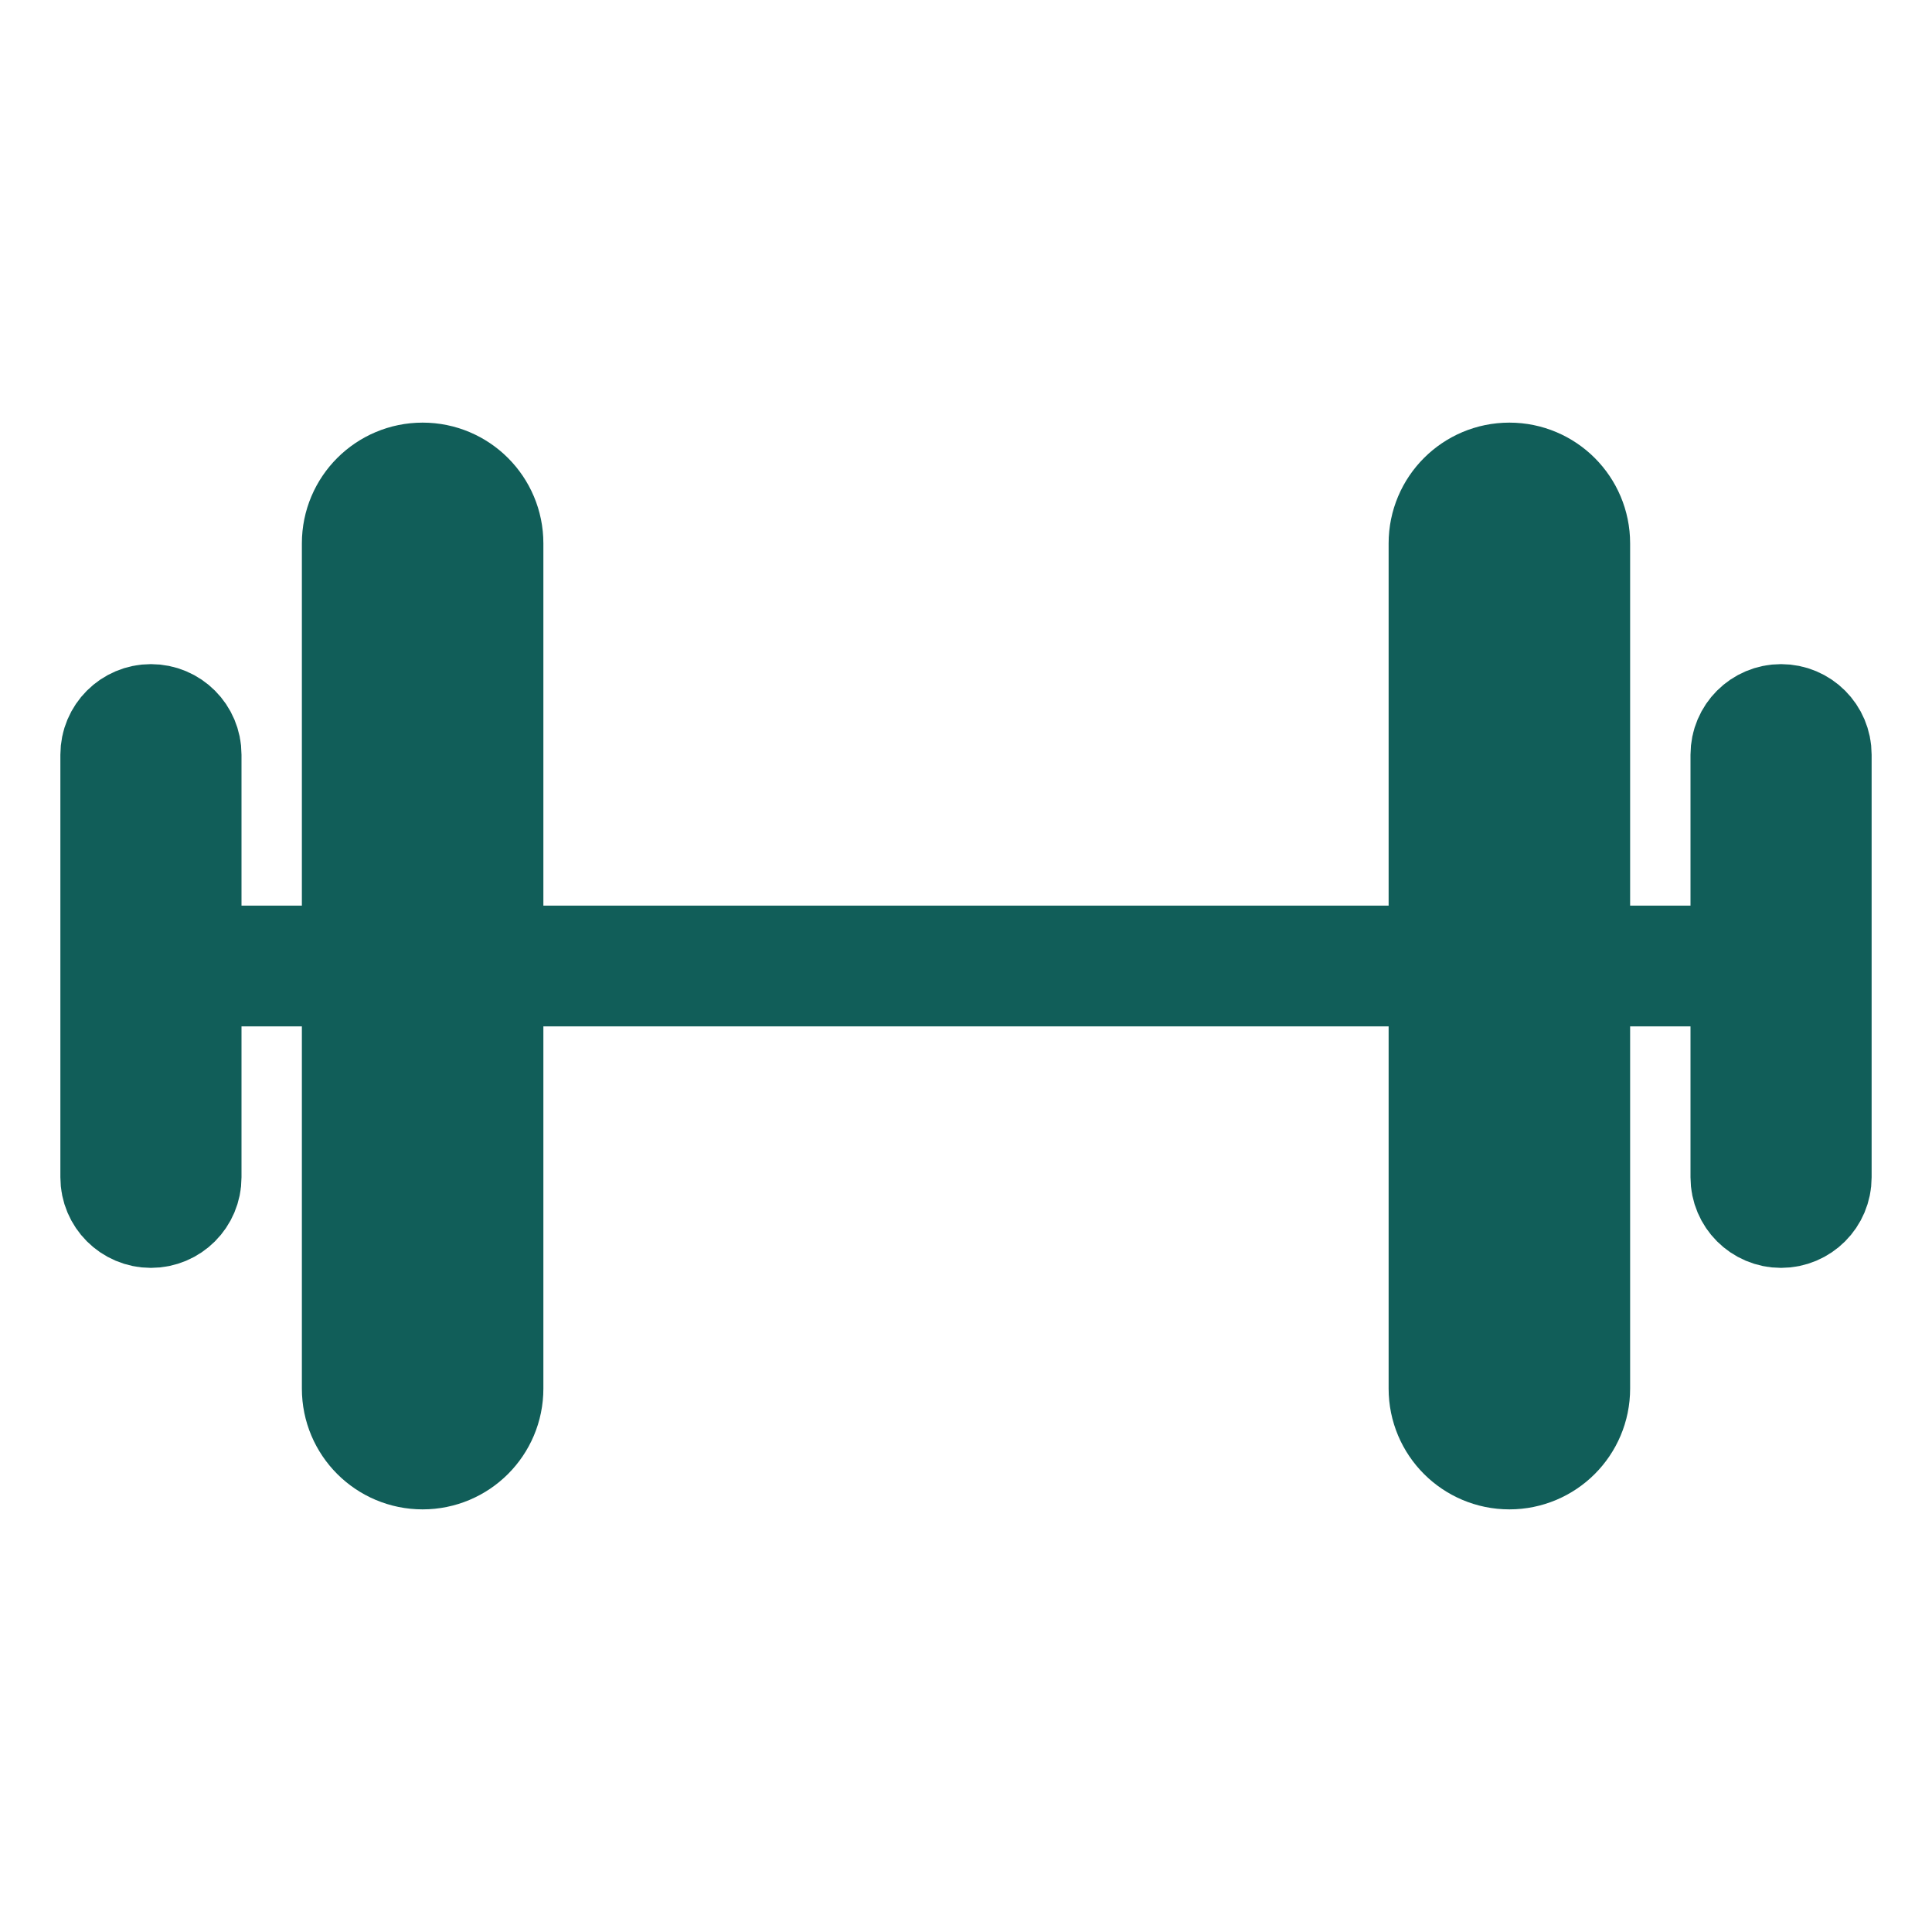
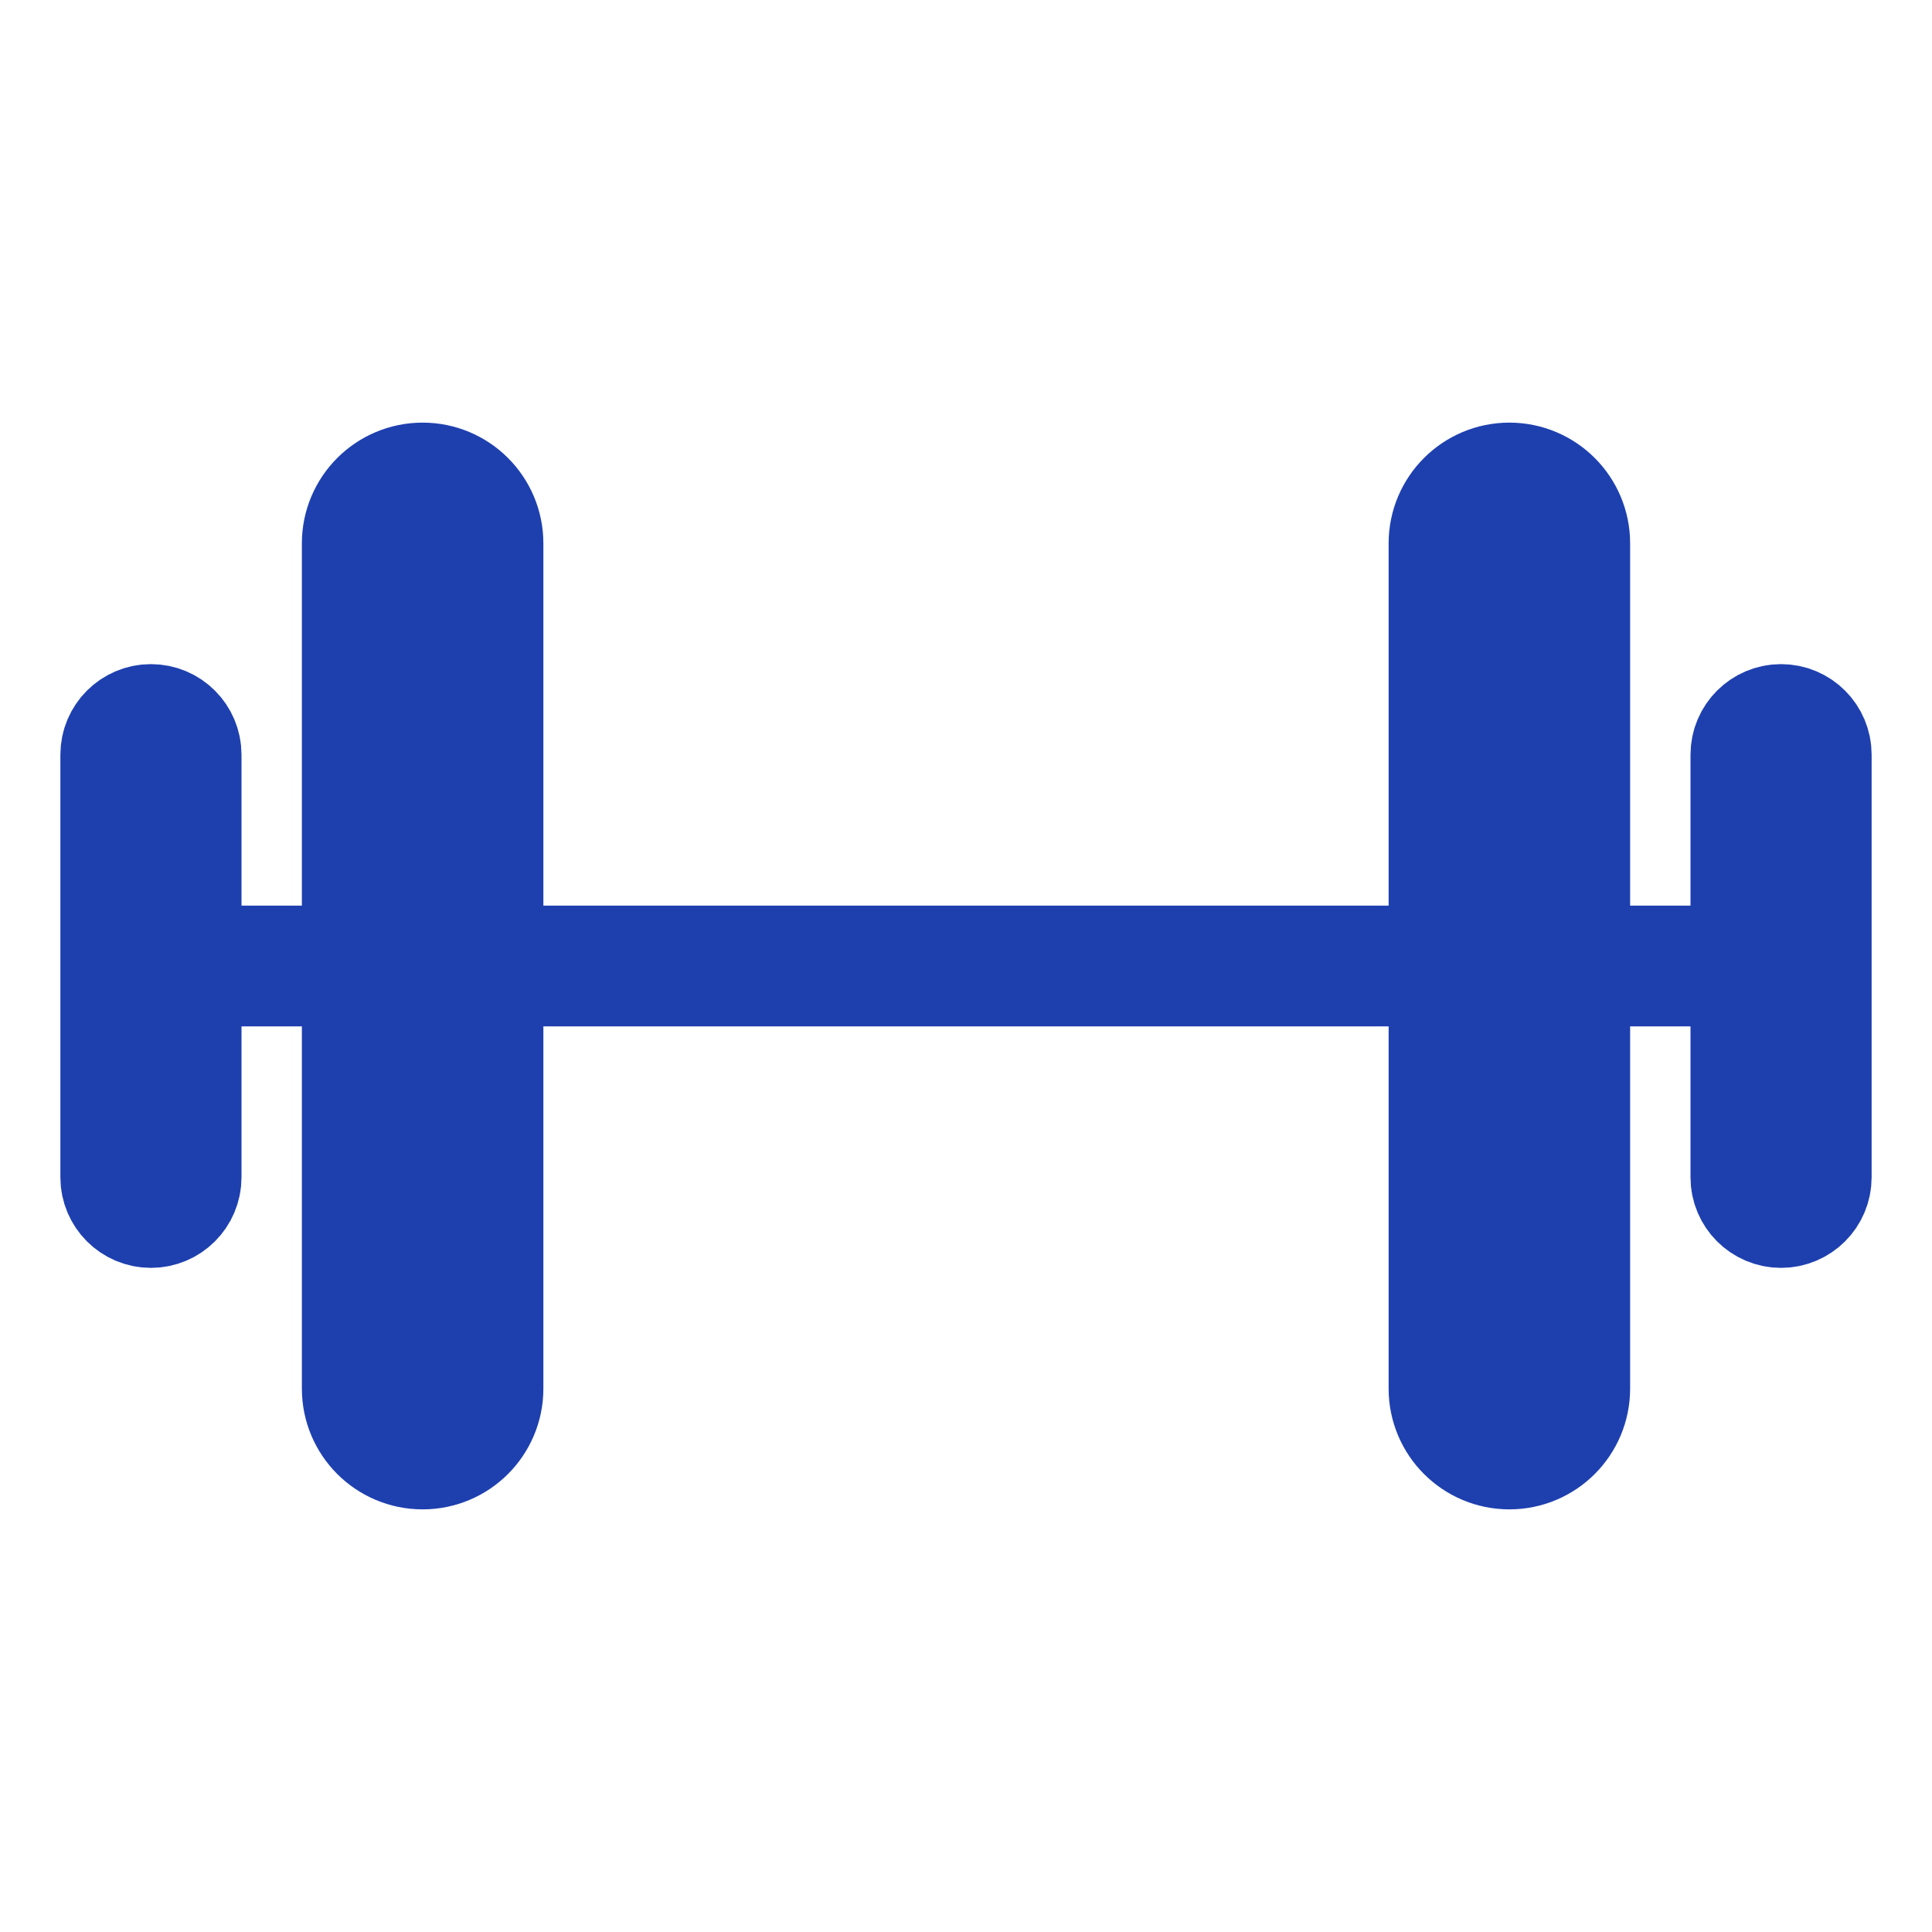
<svg xmlns="http://www.w3.org/2000/svg" class="ionicon" viewBox="0 0 512 512">
-   <path fill="none" stroke="#115e59" stroke-linecap="round" stroke-linejoin="round" stroke-width="32" d="M48 256h416" />
-   <rect x="384" y="128" width="32" height="256" rx="16" ry="16" fill="none" stroke="#115e59" stroke-linecap="round" stroke-linejoin="round" stroke-width="32" />
-   <rect x="96" y="128" width="32" height="256" rx="16" ry="16" fill="none" stroke="#115e59" stroke-linecap="round" stroke-linejoin="round" stroke-width="32" />
-   <rect x="32" y="192" width="16" height="128" rx="8" ry="8" fill="none" stroke="#115e59" stroke-linecap="round" stroke-linejoin="round" stroke-width="32" />
-   <rect x="464" y="192" width="16" height="128" rx="8" ry="8" fill="none" stroke="#115e59" stroke-linecap="round" stroke-linejoin="round" stroke-width="32" />
+   <path fill="none" stroke="#1e40af" stroke-linecap="round" stroke-linejoin="round" stroke-width="32" d="M48 256h416" />
+   <rect x="384" y="128" width="32" height="256" rx="16" ry="16" fill="none" stroke="#1e40af" stroke-linecap="round" stroke-linejoin="round" stroke-width="32" />
+   <rect x="96" y="128" width="32" height="256" rx="16" ry="16" fill="none" stroke="#1e40af" stroke-linecap="round" stroke-linejoin="round" stroke-width="32" />
+   <rect x="32" y="192" width="16" height="128" rx="8" ry="8" fill="none" stroke="#1e40af" stroke-linecap="round" stroke-linejoin="round" stroke-width="32" />
+   <rect x="464" y="192" width="16" height="128" rx="8" ry="8" fill="none" stroke="#1e40af" stroke-linecap="round" stroke-linejoin="round" stroke-width="32" />
</svg>
